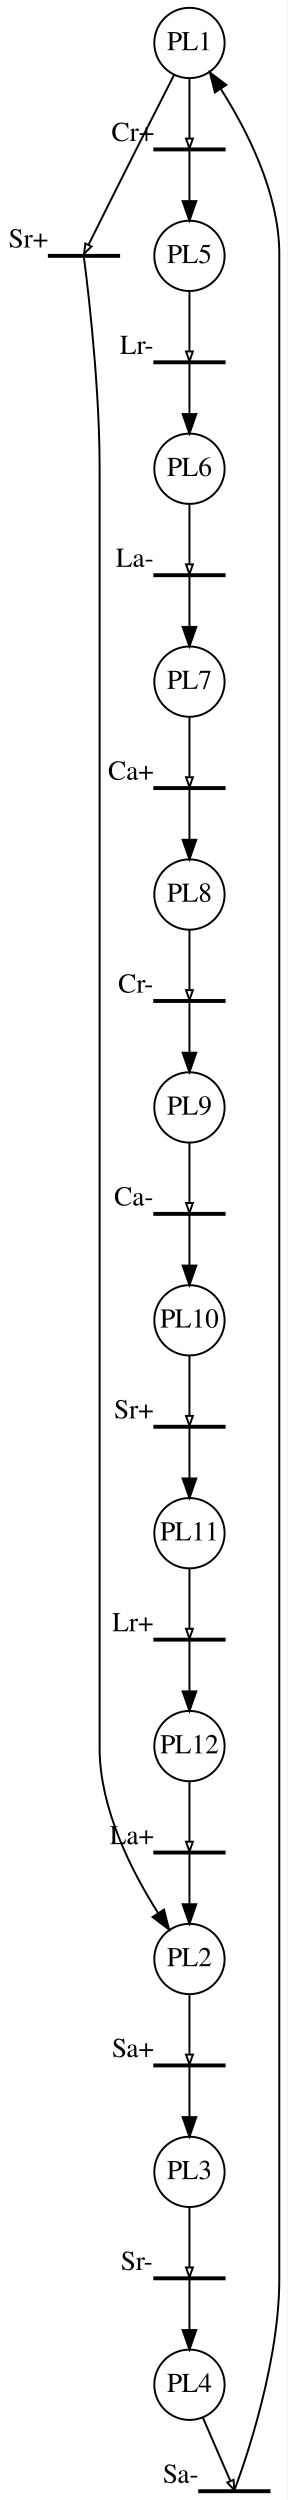
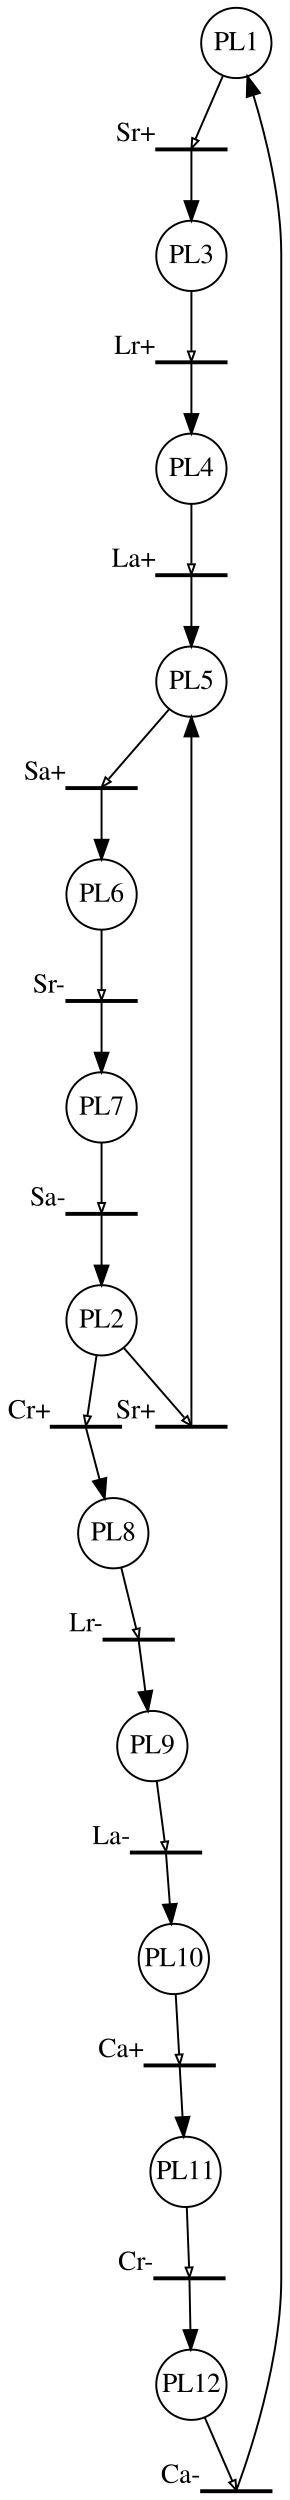
- <svg xmlns="http://www.w3.org/2000/svg" width="147pt" height="1280pt" viewBox="0.00 0.00 147.00 1280.00">
+ <svg xmlns="http://www.w3.org/2000/svg" width="148pt" height="1280pt" viewBox="0.00 0.00 148.00 1280.00">
  <g id="graph0" class="graph" transform="scale(1 1) rotate(0) translate(4 1276)">
-     <polygon fill="white" stroke="none" points="-4,4 -4,-1276 143,-1276 143,4 -4,4" />
+     <polygon fill="white" stroke="none" points="-4,4 -4,-1276 144,-1276 144,4 -4,4" />
    <g id="node1" class="node">
-       <ellipse fill="none" stroke="black" cx="93" cy="-1254" rx="18" ry="18" />
-       <text text-anchor="middle" x="93" y="-1250.3" font-family="Times,serif" font-size="14.00">PL1</text>
+       <ellipse fill="none" stroke="black" cx="117" cy="-1254" rx="18" ry="18" />
+       <text text-anchor="middle" x="117" y="-1250.3" font-family="Times,serif" font-size="14.00">PL1</text>
    </g>
    <g id="node3" class="node">
-       <polygon fill="none" stroke="black" points="57,-1145.5 21,-1145.5 21,-1144.5 57,-1144.5 57,-1145.5" />
-       <text text-anchor="middle" x="10.5" y="-1149.3" font-family="Times,serif" font-size="14.00">Sr+</text>
+       <polygon fill="none" stroke="black" points="112,-1200 76,-1200 76,-1199 112,-1199 112,-1200" />
+       <text text-anchor="middle" x="65.5" y="-1203.8" font-family="Times,serif" font-size="14.00">Sr+</text>
    </g>
    <g id="edge1" class="edge">
-       <path fill="none" stroke="black" d="M85.171,-1237.71C79.765,-1227.13 72.421,-1212.72 66,-1200 56.85,-1181.87 46.084,-1160.25 41.39,-1150.81" />
-       <polygon fill="none" stroke="black" points="42.835,-1149.79 39.043,-1146.09 39.701,-1151.34 42.835,-1149.79" />
+       <path fill="none" stroke="black" d="M110.099,-1237.1C105.279,-1225.99 99.169,-1211.91 96.044,-1204.71" />
+       <polygon fill="none" stroke="black" points="97.623,-1203.95 94.027,-1200.06 94.412,-1205.35 97.623,-1203.95" />
+     </g>
+     <g id="node2" class="node">
+       <ellipse fill="none" stroke="black" cx="94" cy="-1145" rx="18" ry="18" />
+       <text text-anchor="middle" x="94" y="-1141.3" font-family="Times,serif" font-size="14.00">PL3</text>
+     </g>
+     <g id="node5" class="node">
+       <polygon fill="none" stroke="black" points="112,-1091 76,-1091 76,-1090 112,-1090 112,-1091" />
+       <text text-anchor="middle" x="65" y="-1094.8" font-family="Times,serif" font-size="14.00">Lr+</text>
+     </g>
+     <g id="edge3" class="edge">
+       <path fill="none" stroke="black" d="M94,-1126.94C94,-1116.39 94,-1103.53 94,-1096.41" />
+       <polygon fill="none" stroke="black" points="95.75,-1096.06 94,-1091.06 92.25,-1096.06 95.75,-1096.06" />
+     </g>
+     <g id="edge2" class="edge">
+       <path fill="none" stroke="black" d="M94,-1198.85C94,-1197.37 94,-1185.32 94,-1173.1" />
+       <polygon fill="black" stroke="black" points="97.5,-1173.02 94,-1163.02 90.5,-1173.02 97.5,-1173.02" />
+     </g>
+     <g id="node4" class="node">
+       <ellipse fill="none" stroke="black" cx="94" cy="-1036" rx="18" ry="18" />
+       <text text-anchor="middle" x="94" y="-1032.3" font-family="Times,serif" font-size="14.00">PL4</text>
+     </g>
+     <g id="node7" class="node">
+       <polygon fill="none" stroke="black" points="112,-982 76,-982 76,-981 112,-981 112,-982" />
+       <text text-anchor="middle" x="64.5" y="-985.8" font-family="Times,serif" font-size="14.00">La+</text>
+     </g>
+     <g id="edge5" class="edge">
+       <path fill="none" stroke="black" d="M94,-1017.94C94,-1007.39 94,-994.534 94,-987.412" />
+       <polygon fill="none" stroke="black" points="95.75,-987.059 94,-982.059 92.25,-987.059 95.75,-987.059" />
+     </g>
+     <g id="edge4" class="edge">
+       <path fill="none" stroke="black" d="M94,-1089.85C94,-1088.37 94,-1076.32 94,-1064.1" />
+       <polygon fill="black" stroke="black" points="97.5,-1064.02 94,-1054.02 90.5,-1064.02 97.5,-1064.02" />
+     </g>
+     <g id="node6" class="node">
+       <ellipse fill="none" stroke="black" cx="94" cy="-927" rx="18" ry="18" />
+       <text text-anchor="middle" x="94" y="-923.3" font-family="Times,serif" font-size="14.00">PL5</text>
+     </g>
+     <g id="node9" class="node">
+       <polygon fill="none" stroke="black" points="66,-873 30,-873 30,-872 66,-872 66,-873" />
+       <text text-anchor="middle" x="19" y="-876.8" font-family="Times,serif" font-size="14.00">Sa+</text>
+     </g>
+     <g id="edge7" class="edge">
+       <path fill="none" stroke="black" d="M82.629,-912.899C72.526,-901.258 58.36,-884.936 51.715,-877.281" />
+       <polygon fill="none" stroke="black" points="52.66,-875.699 48.061,-873.07 50.016,-877.993 52.66,-875.699" />
+     </g>
+     <g id="edge6" class="edge">
+       <path fill="none" stroke="black" d="M94,-980.848C94,-979.368 94,-967.319 94,-955.1" />
+       <polygon fill="black" stroke="black" points="97.5,-955.025 94,-945.025 90.5,-955.025 97.5,-955.025" />
+     </g>
+     <g id="node8" class="node">
+       <ellipse fill="none" stroke="black" cx="48" cy="-818" rx="18" ry="18" />
+       <text text-anchor="middle" x="48" y="-814.3" font-family="Times,serif" font-size="14.00">PL6</text>
+     </g>
+     <g id="node11" class="node">
+       <polygon fill="none" stroke="black" points="66,-764 30,-764 30,-763 66,-763 66,-764" />
+       <text text-anchor="middle" x="21" y="-767.8" font-family="Times,serif" font-size="14.00">Sr-</text>
+     </g>
+     <g id="edge9" class="edge">
+       <path fill="none" stroke="black" d="M48,-799.939C48,-789.385 48,-776.534 48,-769.412" />
+       <polygon fill="none" stroke="black" points="49.75,-769.059 48,-764.059 46.25,-769.059 49.75,-769.059" />
+     </g>
+     <g id="edge8" class="edge">
+       <path fill="none" stroke="black" d="M48,-871.848C48,-870.368 48,-858.319 48,-846.1" />
+       <polygon fill="black" stroke="black" points="51.5,-846.025 48,-836.025 44.5,-846.025 51.5,-846.025" />
    </g>
    <g id="node10" class="node">
-       <polygon fill="none" stroke="black" points="111,-1200 75,-1200 75,-1199 111,-1199 111,-1200" />
-       <text text-anchor="middle" x="64" y="-1203.8" font-family="Times,serif" font-size="14.00">Cr+</text>
-     </g>
-     <g id="edge9" class="edge">
-       <path fill="none" stroke="black" d="M93,-1235.94C93,-1225.39 93,-1212.53 93,-1205.41" />
-       <polygon fill="none" stroke="black" points="94.75,-1205.06 93,-1200.06 91.25,-1205.06 94.75,-1205.06" />
-     </g>
-     <g id="node2" class="node">
-       <ellipse fill="none" stroke="black" cx="93" cy="-273" rx="18" ry="18" />
-       <text text-anchor="middle" x="93" y="-269.3" font-family="Times,serif" font-size="14.00">PL2</text>
-     </g>
-     <g id="node5" class="node">
-       <polygon fill="none" stroke="black" points="111,-219 75,-219 75,-218 111,-218 111,-219" />
-       <text text-anchor="middle" x="64" y="-222.8" font-family="Times,serif" font-size="14.00">Sa+</text>
-     </g>
-     <g id="edge3" class="edge">
-       <path fill="none" stroke="black" d="M93,-254.939C93,-244.385 93,-231.534 93,-224.412" />
-       <polygon fill="none" stroke="black" points="94.75,-224.059 93,-219.059 91.25,-224.059 94.75,-224.059" />
-     </g>
-     <g id="edge2" class="edge">
-       <path fill="none" stroke="black" d="M39.006,-1143.96C39.248,-1142.15 47,-1083.94 47,-1037 47,-1037 47,-1037 47,-381 47,-349.824 63.686,-317.388 76.959,-296.519" />
-       <polygon fill="black" stroke="black" points="79.96,-298.326 82.562,-288.055 74.123,-294.461 79.96,-298.326" />
-     </g>
-     <g id="node4" class="node">
-       <ellipse fill="none" stroke="black" cx="93" cy="-164" rx="18" ry="18" />
-       <text text-anchor="middle" x="93" y="-160.3" font-family="Times,serif" font-size="14.00">PL3</text>
-     </g>
-     <g id="node7" class="node">
+       <ellipse fill="none" stroke="black" cx="48" cy="-709" rx="18" ry="18" />
+       <text text-anchor="middle" x="48" y="-705.3" font-family="Times,serif" font-size="14.00">PL7</text>
+     </g>
+     <g id="node13" class="node">
+       <polygon fill="none" stroke="black" points="66,-655 30,-655 30,-654 66,-654 66,-655" />
+       <text text-anchor="middle" x="20.5" y="-658.8" font-family="Times,serif" font-size="14.00">Sa-</text>
+     </g>
+     <g id="edge11" class="edge">
+       <path fill="none" stroke="black" d="M48,-690.939C48,-680.385 48,-667.534 48,-660.412" />
+       <polygon fill="none" stroke="black" points="49.75,-660.059 48,-655.059 46.25,-660.059 49.75,-660.059" />
+     </g>
+     <g id="edge10" class="edge">
+       <path fill="none" stroke="black" d="M48,-762.848C48,-761.368 48,-749.319 48,-737.1" />
+       <polygon fill="black" stroke="black" points="51.5,-737.025 48,-727.025 44.5,-737.025 51.5,-737.025" />
+     </g>
+     <g id="node12" class="node">
+       <ellipse fill="none" stroke="black" cx="48" cy="-600" rx="18" ry="18" />
+       <text text-anchor="middle" x="48" y="-596.3" font-family="Times,serif" font-size="14.00">PL2</text>
+     </g>
+     <g id="node14" class="node">
+       <polygon fill="none" stroke="black" points="112,-546 76,-546 76,-545 112,-545 112,-546" />
+       <text text-anchor="middle" x="65.5" y="-549.8" font-family="Times,serif" font-size="14.00">Sr+</text>
+     </g>
+     <g id="edge13" class="edge">
+       <path fill="none" stroke="black" d="M59.371,-585.899C69.474,-574.258 83.64,-557.936 90.284,-550.281" />
+       <polygon fill="none" stroke="black" points="91.984,-550.993 93.939,-546.07 89.34,-548.699 91.984,-550.993" />
+     </g>
+     <g id="node16" class="node">
+       <polygon fill="none" stroke="black" points="58,-546 22,-546 22,-545 58,-545 58,-546" />
+       <text text-anchor="middle" x="11" y="-549.8" font-family="Times,serif" font-size="14.00">Cr+</text>
+     </g>
+     <g id="edge15" class="edge">
+       <path fill="none" stroke="black" d="M45.425,-581.939C43.832,-571.385 41.892,-558.534 40.817,-551.412" />
+       <polygon fill="none" stroke="black" points="42.486,-550.742 40.009,-546.059 39.025,-551.264 42.486,-550.742" />
+     </g>
+     <g id="edge12" class="edge">
+       <path fill="none" stroke="black" d="M48,-653.848C48,-652.368 48,-640.319 48,-628.1" />
+       <polygon fill="black" stroke="black" points="51.5,-628.025 48,-618.025 44.5,-628.025 51.5,-628.025" />
+     </g>
+     <g id="edge14" class="edge">
+       <path fill="none" stroke="black" d="M94,-546.044C94,-547.872 94,-606.75 94,-654 94,-819 94,-819 94,-819 94,-846.174 94,-877.231 94,-898.86" />
+       <polygon fill="black" stroke="black" points="90.5,-898.951 94,-908.951 97.5,-898.951 90.5,-898.951" />
+     </g>
+     <g id="node15" class="node">
+       <ellipse fill="none" stroke="black" cx="54" cy="-491" rx="18" ry="18" />
+       <text text-anchor="middle" x="54" y="-487.3" font-family="Times,serif" font-size="14.00">PL8</text>
+     </g>
+     <g id="node18" class="node">
+       <polygon fill="none" stroke="black" points="85,-437 49,-437 49,-436 85,-436 85,-437" />
+       <text text-anchor="middle" x="40" y="-440.8" font-family="Times,serif" font-size="14.00">Lr-</text>
+     </g>
+     <g id="edge17" class="edge">
+       <path fill="none" stroke="black" d="M58.113,-473.23C60.765,-462.419 64.032,-449.098 65.773,-442.004" />
+       <polygon fill="none" stroke="black" points="67.494,-442.333 66.985,-437.06 64.094,-441.499 67.494,-442.333" />
+     </g>
+     <g id="edge16" class="edge">
+       <path fill="none" stroke="black" d="M40.04,-544.848C40.438,-543.344 43.719,-530.919 47.001,-518.496" />
+       <polygon fill="black" stroke="black" points="50.407,-519.305 49.578,-508.742 43.64,-517.517 50.407,-519.305" />
+     </g>
+     <g id="node17" class="node">
+       <ellipse fill="none" stroke="black" cx="74" cy="-382" rx="18" ry="18" />
+       <text text-anchor="middle" x="74" y="-378.3" font-family="Times,serif" font-size="14.00">PL9</text>
+     </g>
+     <g id="node20" class="node">
+       <polygon fill="none" stroke="black" points="99,-328 63,-328 63,-327 99,-327 99,-328" />
+       <text text-anchor="middle" x="53" y="-331.8" font-family="Times,serif" font-size="14.00">La-</text>
+     </g>
+     <g id="edge19" class="edge">
+       <path fill="none" stroke="black" d="M76.253,-363.939C77.647,-353.385 79.344,-340.534 80.285,-333.412" />
+       <polygon fill="none" stroke="black" points="82.072,-333.245 80.992,-328.059 78.603,-332.787 82.072,-333.245" />
+     </g>
+     <g id="edge18" class="edge">
+       <path fill="none" stroke="black" d="M67.02,-435.848C67.216,-434.368 68.807,-422.319 70.421,-410.1" />
+       <polygon fill="black" stroke="black" points="73.912,-410.397 71.751,-400.025 66.972,-409.48 73.912,-410.397" />
+     </g>
+     <g id="node19" class="node">
+       <ellipse fill="none" stroke="black" cx="85" cy="-273" rx="18" ry="18" />
+       <text text-anchor="middle" x="85" y="-269.3" font-family="Times,serif" font-size="14.00">PL10</text>
+     </g>
+     <g id="node22" class="node">
+       <polygon fill="none" stroke="black" points="106,-219 70,-219 70,-218 106,-218 106,-219" />
+       <text text-anchor="middle" x="58" y="-222.8" font-family="Times,serif" font-size="14.00">Ca+</text>
+     </g>
+     <g id="edge21" class="edge">
+       <path fill="none" stroke="black" d="M85.966,-254.939C86.563,-244.385 87.29,-231.534 87.694,-224.412" />
+       <polygon fill="none" stroke="black" points="89.461,-224.15 87.997,-219.059 85.967,-223.952 89.461,-224.15" />
+     </g>
+     <g id="edge20" class="edge">
+       <path fill="none" stroke="black" d="M81.011,-326.848C81.123,-325.368 82.032,-313.319 82.955,-301.1" />
+       <polygon fill="black" stroke="black" points="86.453,-301.26 83.715,-291.025 79.472,-300.733 86.453,-301.26" />
+     </g>
+     <g id="node21" class="node">
+       <ellipse fill="none" stroke="black" cx="91" cy="-164" rx="18" ry="18" />
+       <text text-anchor="middle" x="91" y="-160.3" font-family="Times,serif" font-size="14.00">PL11</text>
+     </g>
+     <g id="node24" class="node">
      <polygon fill="none" stroke="black" points="111,-110 75,-110 75,-109 111,-109 111,-110" />
-       <text text-anchor="middle" x="66" y="-113.8" font-family="Times,serif" font-size="14.00">Sr-</text>
-     </g>
-     <g id="edge5" class="edge">
-       <path fill="none" stroke="black" d="M93,-145.939C93,-135.385 93,-122.534 93,-115.412" />
-       <polygon fill="none" stroke="black" points="94.75,-115.059 93,-110.059 91.25,-115.059 94.75,-115.059" />
-     </g>
-     <g id="edge4" class="edge">
-       <path fill="none" stroke="black" d="M93,-217.848C93,-216.368 93,-204.319 93,-192.1" />
-       <polygon fill="black" stroke="black" points="96.5,-192.025 93,-182.025 89.5,-192.025 96.5,-192.025" />
-     </g>
-     <g id="node6" class="node">
-       <ellipse fill="none" stroke="black" cx="93" cy="-55" rx="18" ry="18" />
-       <text text-anchor="middle" x="93" y="-51.3" font-family="Times,serif" font-size="14.00">PL4</text>
-     </g>
-     <g id="node8" class="node">
-       <polygon fill="none" stroke="black" points="134,-1 98,-1 98,-0 134,-0 134,-1" />
-       <text text-anchor="middle" x="88.5" y="-4.8" font-family="Times,serif" font-size="14.00">Sa-</text>
-     </g>
-     <g id="edge7" class="edge">
-       <path fill="none" stroke="black" d="M99.901,-38.098C104.721,-26.992 110.831,-12.912 113.956,-5.71" />
-       <polygon fill="none" stroke="black" points="115.588,-6.346 115.973,-1.062 112.377,-4.952 115.588,-6.346" />
-     </g>
-     <g id="edge6" class="edge">
-       <path fill="none" stroke="black" d="M93,-108.848C93,-107.368 93,-95.319 93,-83.1" />
-       <polygon fill="black" stroke="black" points="96.5,-83.025 93,-73.025 89.5,-83.025 96.5,-83.025" />
-     </g>
-     <g id="edge8" class="edge">
-       <path fill="none" stroke="black" d="M116.017,-1.043C116.713,-2.839 139,-60.69 139,-109 139,-1146 139,-1146 139,-1146 139,-1177.18 122.314,-1209.61 109.041,-1230.48" />
-       <polygon fill="black" stroke="black" points="106.04,-1228.67 103.438,-1238.94 111.877,-1232.54 106.04,-1228.67" />
-     </g>
-     <g id="node9" class="node">
-       <ellipse fill="none" stroke="black" cx="93" cy="-1145" rx="18" ry="18" />
-       <text text-anchor="middle" x="93" y="-1141.3" font-family="Times,serif" font-size="14.00">PL5</text>
-     </g>
-     <g id="node12" class="node">
-       <polygon fill="none" stroke="black" points="111,-1091 75,-1091 75,-1090 111,-1090 111,-1091" />
-       <text text-anchor="middle" x="66" y="-1094.8" font-family="Times,serif" font-size="14.00">Lr-</text>
-     </g>
-     <g id="edge11" class="edge">
-       <path fill="none" stroke="black" d="M93,-1126.94C93,-1116.39 93,-1103.53 93,-1096.41" />
-       <polygon fill="none" stroke="black" points="94.75,-1096.06 93,-1091.06 91.25,-1096.06 94.75,-1096.06" />
-     </g>
-     <g id="edge10" class="edge">
-       <path fill="none" stroke="black" d="M93,-1198.85C93,-1197.37 93,-1185.32 93,-1173.1" />
-       <polygon fill="black" stroke="black" points="96.5,-1173.02 93,-1163.02 89.5,-1173.02 96.5,-1173.02" />
-     </g>
-     <g id="node11" class="node">
-       <ellipse fill="none" stroke="black" cx="93" cy="-1036" rx="18" ry="18" />
-       <text text-anchor="middle" x="93" y="-1032.3" font-family="Times,serif" font-size="14.00">PL6</text>
-     </g>
-     <g id="node14" class="node">
-       <polygon fill="none" stroke="black" points="111,-982 75,-982 75,-981 111,-981 111,-982" />
-       <text text-anchor="middle" x="65" y="-985.8" font-family="Times,serif" font-size="14.00">La-</text>
-     </g>
-     <g id="edge13" class="edge">
-       <path fill="none" stroke="black" d="M93,-1017.94C93,-1007.39 93,-994.534 93,-987.412" />
-       <polygon fill="none" stroke="black" points="94.75,-987.059 93,-982.059 91.25,-987.059 94.75,-987.059" />
-     </g>
-     <g id="edge12" class="edge">
-       <path fill="none" stroke="black" d="M93,-1089.85C93,-1088.37 93,-1076.32 93,-1064.1" />
-       <polygon fill="black" stroke="black" points="96.5,-1064.02 93,-1054.02 89.5,-1064.02 96.5,-1064.02" />
-     </g>
-     <g id="node13" class="node">
-       <ellipse fill="none" stroke="black" cx="93" cy="-927" rx="18" ry="18" />
-       <text text-anchor="middle" x="93" y="-923.3" font-family="Times,serif" font-size="14.00">PL7</text>
-     </g>
-     <g id="node16" class="node">
-       <polygon fill="none" stroke="black" points="111,-873 75,-873 75,-872 111,-872 111,-873" />
-       <text text-anchor="middle" x="63" y="-876.8" font-family="Times,serif" font-size="14.00">Ca+</text>
-     </g>
-     <g id="edge15" class="edge">
-       <path fill="none" stroke="black" d="M93,-908.939C93,-898.385 93,-885.534 93,-878.412" />
-       <polygon fill="none" stroke="black" points="94.75,-878.059 93,-873.059 91.25,-878.059 94.75,-878.059" />
-     </g>
-     <g id="edge14" class="edge">
-       <path fill="none" stroke="black" d="M93,-980.848C93,-979.368 93,-967.319 93,-955.1" />
-       <polygon fill="black" stroke="black" points="96.5,-955.025 93,-945.025 89.5,-955.025 96.5,-955.025" />
-     </g>
-     <g id="node15" class="node">
-       <ellipse fill="none" stroke="black" cx="93" cy="-818" rx="18" ry="18" />
-       <text text-anchor="middle" x="93" y="-814.3" font-family="Times,serif" font-size="14.00">PL8</text>
-     </g>
-     <g id="node18" class="node">
-       <polygon fill="none" stroke="black" points="111,-764 75,-764 75,-763 111,-763 111,-764" />
-       <text text-anchor="middle" x="65.5" y="-767.8" font-family="Times,serif" font-size="14.00">Cr-</text>
-     </g>
-     <g id="edge17" class="edge">
-       <path fill="none" stroke="black" d="M93,-799.939C93,-789.385 93,-776.534 93,-769.412" />
-       <polygon fill="none" stroke="black" points="94.75,-769.059 93,-764.059 91.25,-769.059 94.75,-769.059" />
-     </g>
-     <g id="edge16" class="edge">
-       <path fill="none" stroke="black" d="M93,-871.848C93,-870.368 93,-858.319 93,-846.1" />
-       <polygon fill="black" stroke="black" points="96.5,-846.025 93,-836.025 89.5,-846.025 96.5,-846.025" />
-     </g>
-     <g id="node17" class="node">
-       <ellipse fill="none" stroke="black" cx="93" cy="-709" rx="18" ry="18" />
-       <text text-anchor="middle" x="93" y="-705.3" font-family="Times,serif" font-size="14.00">PL9</text>
-     </g>
-     <g id="node20" class="node">
-       <polygon fill="none" stroke="black" points="111,-655 75,-655 75,-654 111,-654 111,-655" />
-       <text text-anchor="middle" x="64.5" y="-658.8" font-family="Times,serif" font-size="14.00">Ca-</text>
-     </g>
-     <g id="edge19" class="edge">
-       <path fill="none" stroke="black" d="M93,-690.939C93,-680.385 93,-667.534 93,-660.412" />
-       <polygon fill="none" stroke="black" points="94.75,-660.059 93,-655.059 91.25,-660.059 94.75,-660.059" />
-     </g>
-     <g id="edge18" class="edge">
-       <path fill="none" stroke="black" d="M93,-762.848C93,-761.368 93,-749.319 93,-737.1" />
-       <polygon fill="black" stroke="black" points="96.5,-737.025 93,-727.025 89.5,-737.025 96.5,-737.025" />
-     </g>
-     <g id="node19" class="node">
-       <ellipse fill="none" stroke="black" cx="93" cy="-600" rx="18" ry="18" />
-       <text text-anchor="middle" x="93" y="-596.3" font-family="Times,serif" font-size="14.00">PL10</text>
-     </g>
-     <g id="node22" class="node">
-       <polygon fill="none" stroke="black" points="111,-546 75,-546 75,-545 111,-545 111,-546" />
-       <text text-anchor="middle" x="64.5" y="-549.8" font-family="Times,serif" font-size="14.00">Sr+</text>
-     </g>
-     <g id="edge21" class="edge">
-       <path fill="none" stroke="black" d="M93,-581.939C93,-571.385 93,-558.534 93,-551.412" />
-       <polygon fill="none" stroke="black" points="94.75,-551.059 93,-546.059 91.25,-551.059 94.75,-551.059" />
-     </g>
-     <g id="edge20" class="edge">
-       <path fill="none" stroke="black" d="M93,-653.848C93,-652.368 93,-640.319 93,-628.1" />
-       <polygon fill="black" stroke="black" points="96.5,-628.025 93,-618.025 89.5,-628.025 96.5,-628.025" />
-     </g>
-     <g id="node21" class="node">
-       <ellipse fill="none" stroke="black" cx="93" cy="-491" rx="18" ry="18" />
-       <text text-anchor="middle" x="93" y="-487.3" font-family="Times,serif" font-size="14.00">PL11</text>
-     </g>
-     <g id="node24" class="node">
-       <polygon fill="none" stroke="black" points="111,-437 75,-437 75,-436 111,-436 111,-437" />
-       <text text-anchor="middle" x="64" y="-440.8" font-family="Times,serif" font-size="14.00">Lr+</text>
+       <text text-anchor="middle" x="65.5" y="-113.8" font-family="Times,serif" font-size="14.00">Cr-</text>
    </g>
    <g id="edge23" class="edge">
-       <path fill="none" stroke="black" d="M93,-472.939C93,-462.385 93,-449.534 93,-442.412" />
-       <polygon fill="none" stroke="black" points="94.75,-442.059 93,-437.059 91.25,-442.059 94.75,-442.059" />
+       <path fill="none" stroke="black" d="M91.644,-145.939C92.042,-135.385 92.527,-122.534 92.796,-115.412" />
+       <polygon fill="none" stroke="black" points="94.558,-115.122 92.998,-110.059 91.06,-114.99 94.558,-115.122" />
    </g>
    <g id="edge22" class="edge">
-       <path fill="none" stroke="black" d="M93,-544.848C93,-543.368 93,-531.319 93,-519.1" />
-       <polygon fill="black" stroke="black" points="96.5,-519.025 93,-509.025 89.5,-519.025 96.5,-519.025" />
+       <path fill="none" stroke="black" d="M88.009,-217.848C88.092,-216.368 88.774,-204.319 89.466,-192.1" />
+       <polygon fill="black" stroke="black" points="92.966,-192.207 90.036,-182.025 85.977,-191.811 92.966,-192.207" />
    </g>
    <g id="node23" class="node">
-       <ellipse fill="none" stroke="black" cx="93" cy="-382" rx="18" ry="18" />
-       <text text-anchor="middle" x="93" y="-378.3" font-family="Times,serif" font-size="14.00">PL12</text>
+       <ellipse fill="none" stroke="black" cx="94" cy="-55" rx="18" ry="18" />
+       <text text-anchor="middle" x="94" y="-51.3" font-family="Times,serif" font-size="14.00">PL12</text>
    </g>
    <g id="node25" class="node">
-       <polygon fill="none" stroke="black" points="111,-328 75,-328 75,-327 111,-327 111,-328" />
-       <text text-anchor="middle" x="63.5" y="-331.8" font-family="Times,serif" font-size="14.00">La+</text>
+       <polygon fill="none" stroke="black" points="135,-1 99,-1 99,-0 135,-0 135,-1" />
+       <text text-anchor="middle" x="88.5" y="-4.8" font-family="Times,serif" font-size="14.00">Ca-</text>
    </g>
    <g id="edge25" class="edge">
-       <path fill="none" stroke="black" d="M93,-363.939C93,-353.385 93,-340.534 93,-333.412" />
-       <polygon fill="none" stroke="black" points="94.75,-333.059 93,-328.059 91.25,-333.059 94.75,-333.059" />
+       <path fill="none" stroke="black" d="M100.901,-38.098C105.721,-26.992 111.831,-12.912 114.956,-5.71" />
+       <polygon fill="none" stroke="black" points="116.588,-6.346 116.973,-1.062 113.377,-4.952 116.588,-6.346" />
    </g>
    <g id="edge24" class="edge">
-       <path fill="none" stroke="black" d="M93,-435.848C93,-434.368 93,-422.319 93,-410.1" />
-       <polygon fill="black" stroke="black" points="96.5,-410.025 93,-400.025 89.5,-410.025 96.5,-410.025" />
+       <path fill="none" stroke="black" d="M93.003,-108.848C93.031,-107.368 93.258,-95.319 93.489,-83.1" />
+       <polygon fill="black" stroke="black" points="96.989,-83.089 93.679,-73.025 89.991,-82.957 96.989,-83.089" />
    </g>
    <g id="edge26" class="edge">
-       <path fill="none" stroke="black" d="M93,-326.848C93,-325.368 93,-313.319 93,-301.1" />
-       <polygon fill="black" stroke="black" points="96.5,-301.025 93,-291.025 89.5,-301.025 96.5,-301.025" />
+       <path fill="none" stroke="black" d="M117.017,-1.043C117.713,-2.839 140,-60.69 140,-109 140,-1146 140,-1146 140,-1146 140,-1174.25 132.243,-1205.77 125.738,-1227.24" />
+       <polygon fill="black" stroke="black" points="122.358,-1226.33 122.685,-1236.92 129.033,-1228.43 122.358,-1226.33" />
    </g>
  </g>
</svg>
